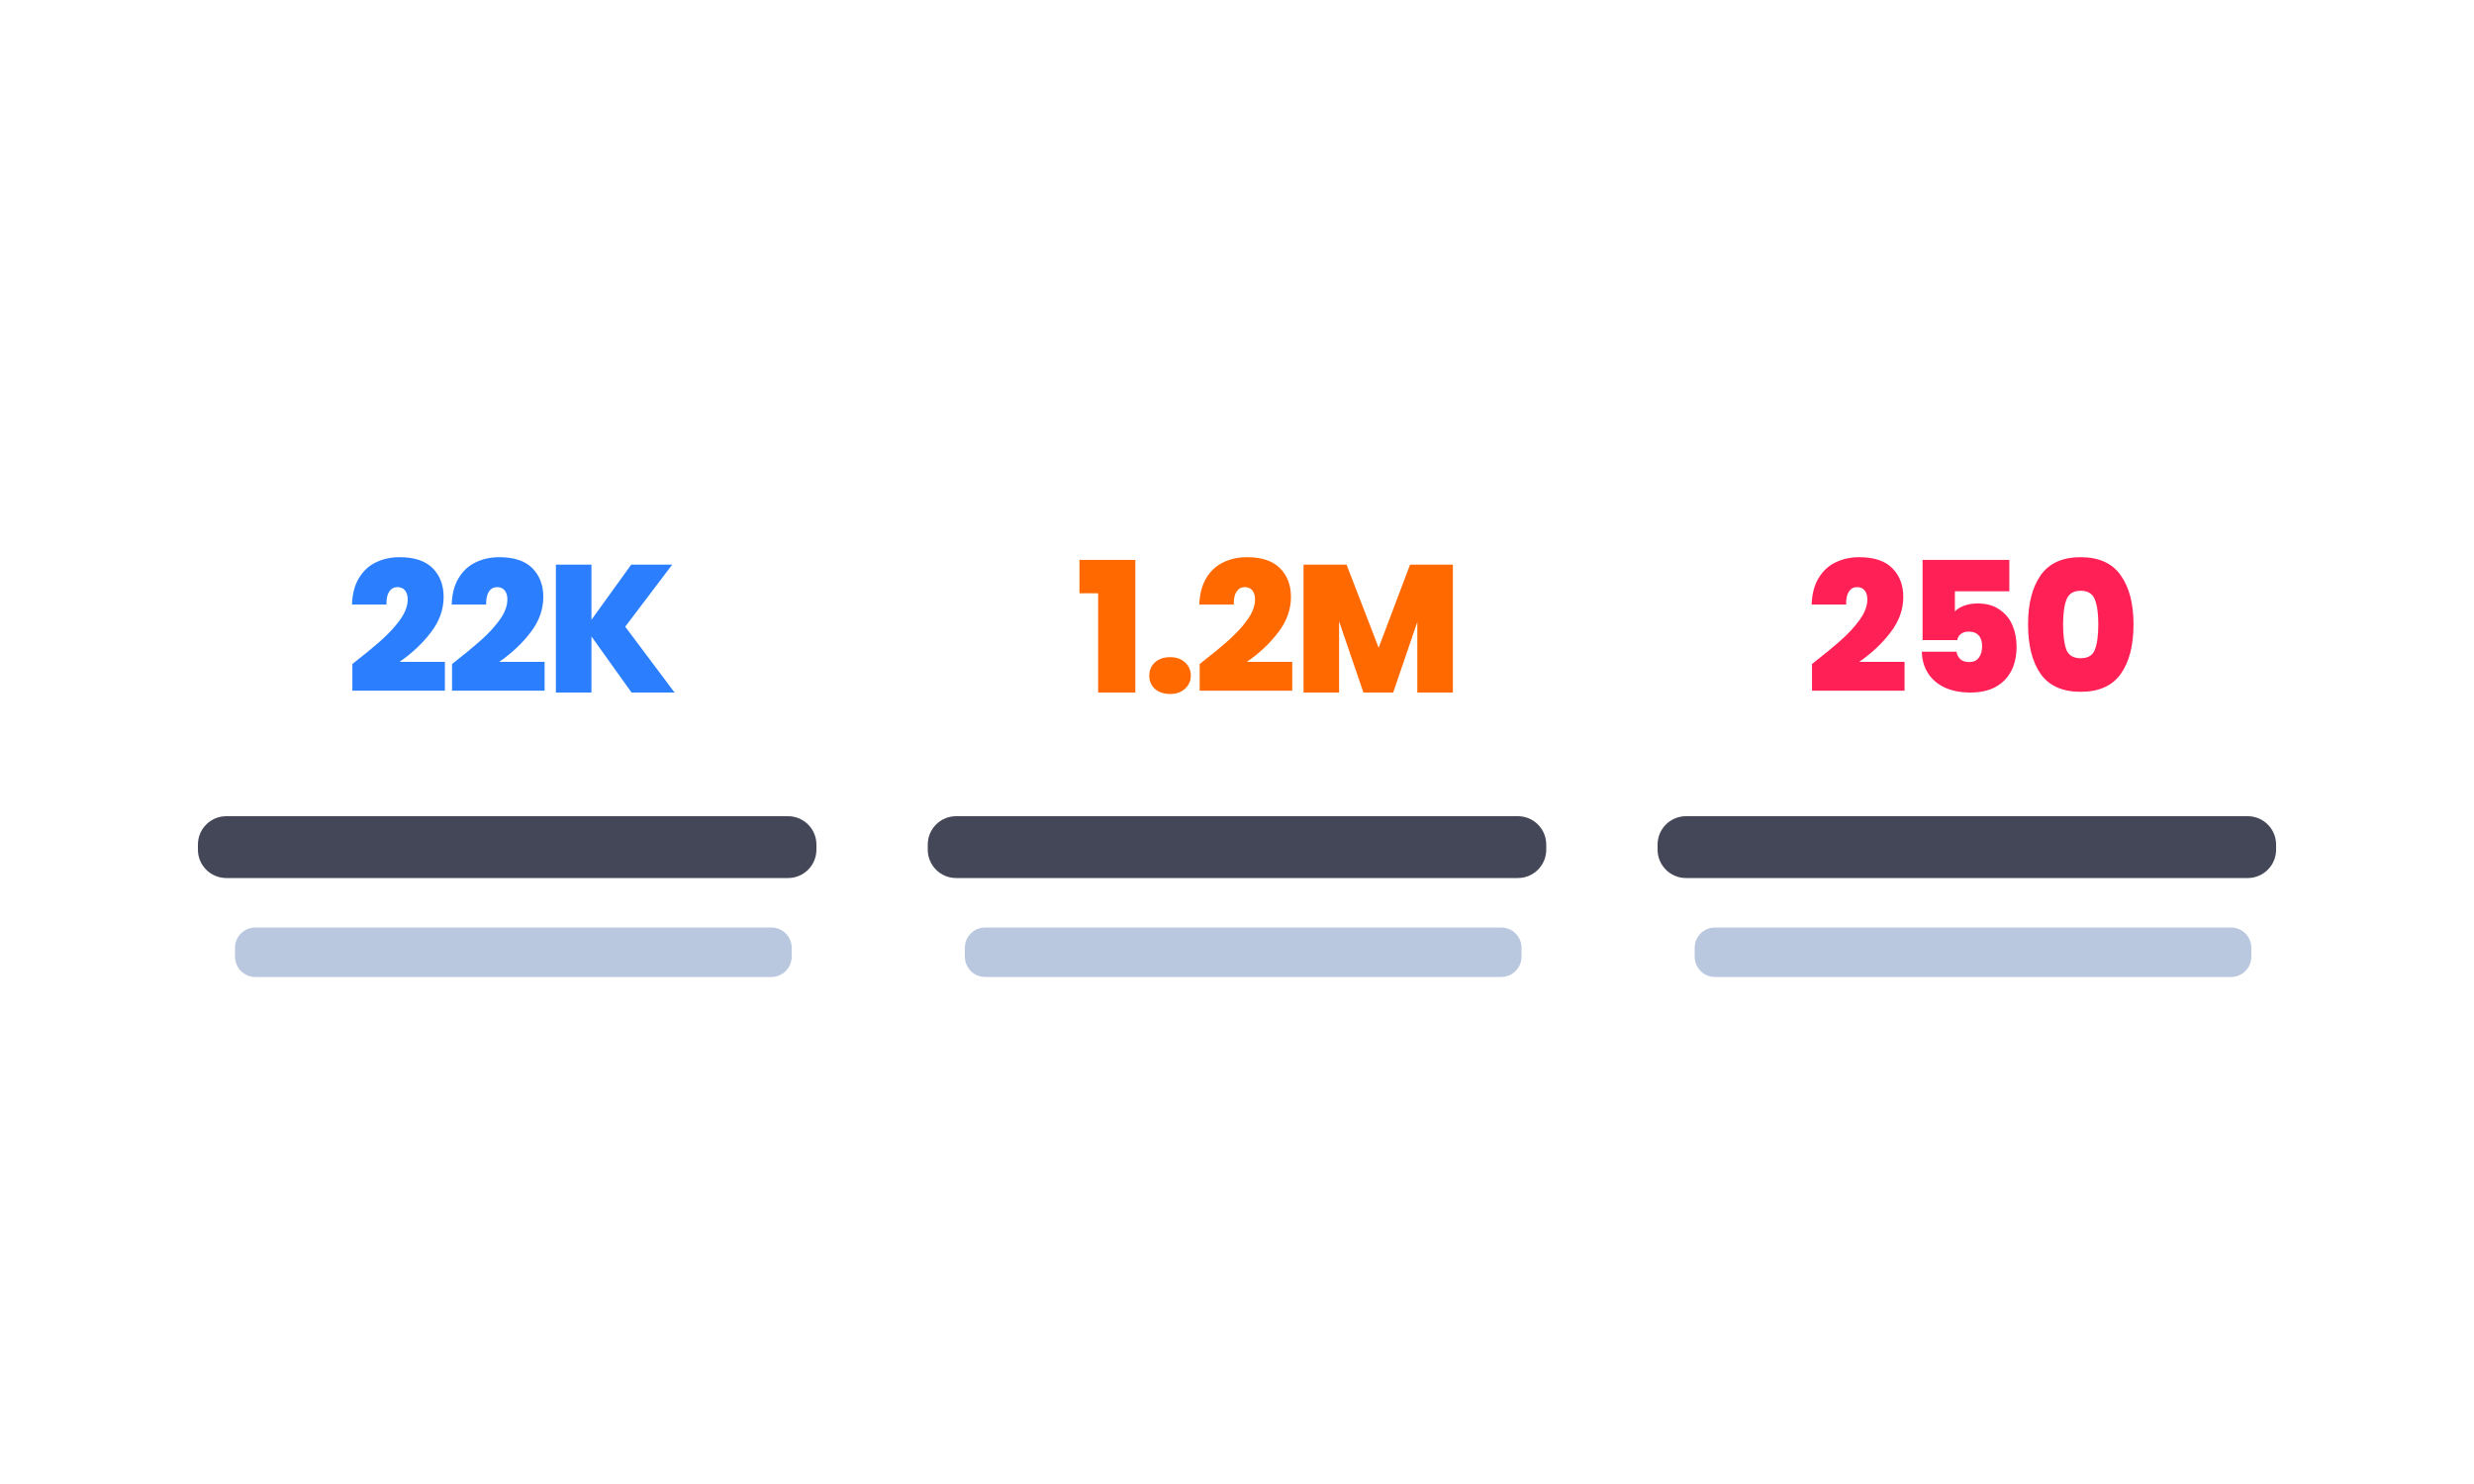
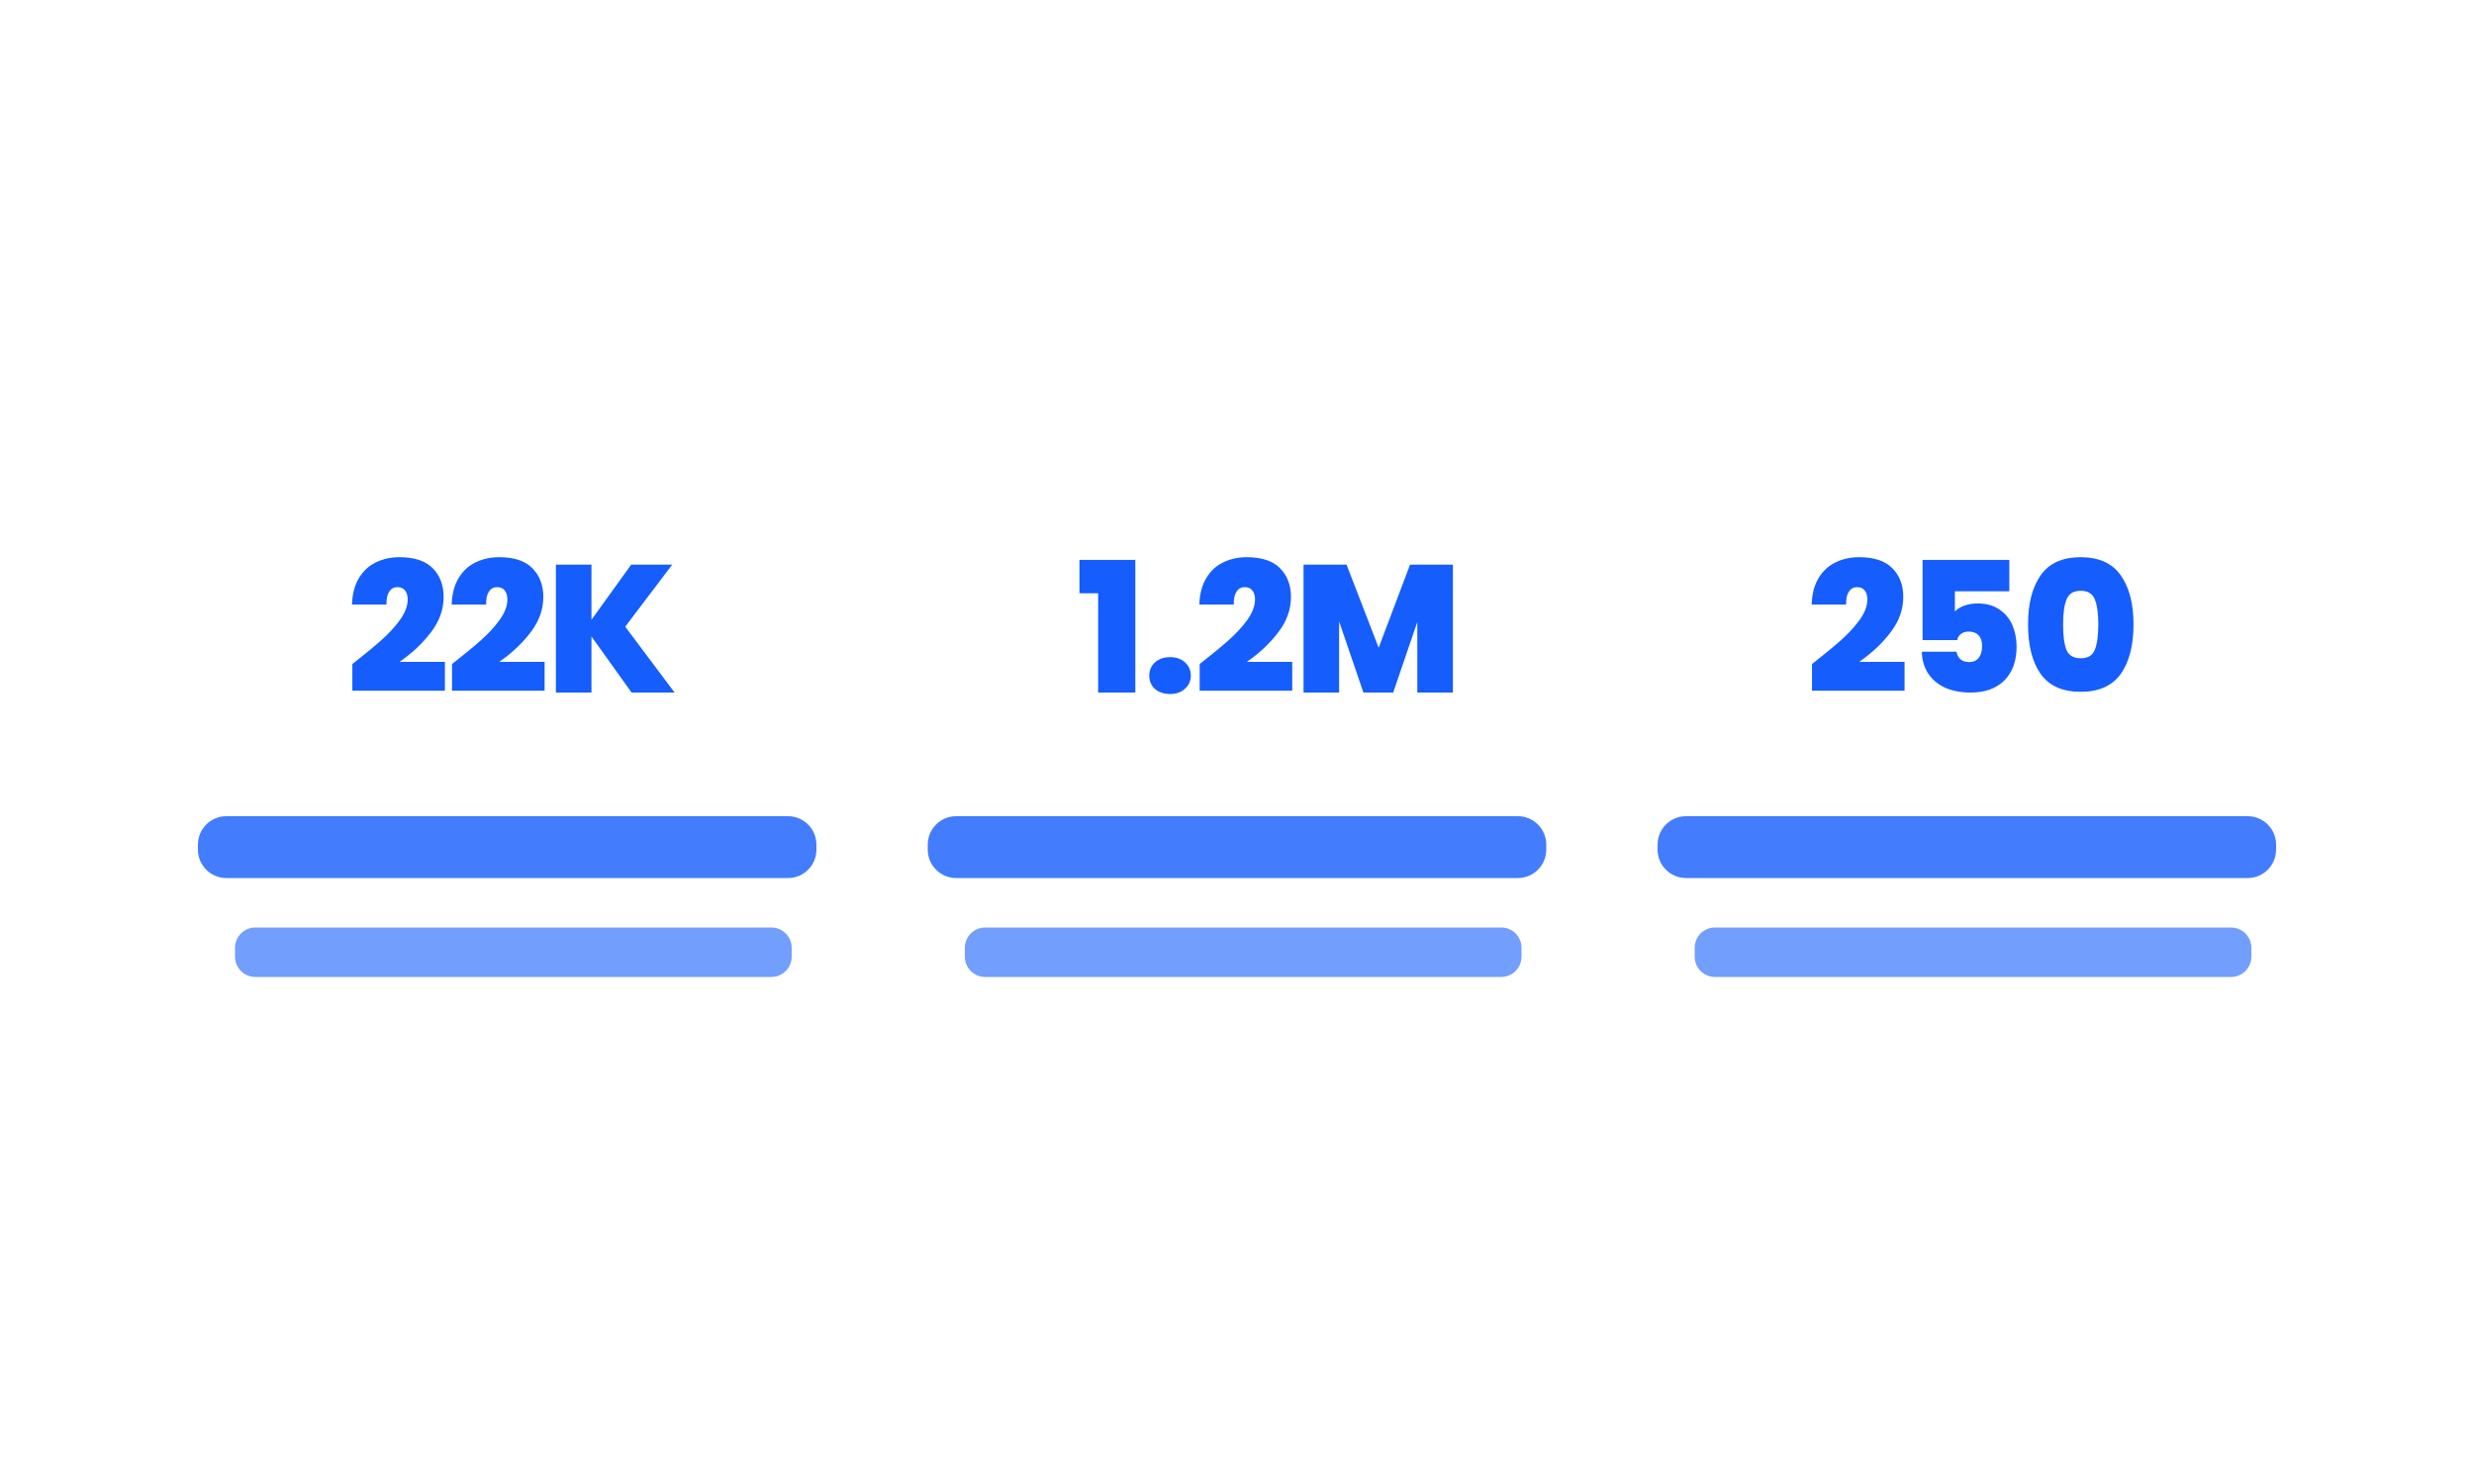
<svg xmlns="http://www.w3.org/2000/svg" width="200" height="120" viewBox="0 0 200 120" fill="none">
  <rect width="200" height="120" fill="white" />
-   <rect x="19" y="75" width="45" height="4" rx="1.639" fill="#8BA3CA" fill-opacity="0.6" />
-   <rect x="78" y="75" width="45" height="4" rx="1.639" fill="#8BA3CA" fill-opacity="0.6" />
-   <rect x="137" y="75" width="45" height="4" rx="1.639" fill="#8BA3CA" fill-opacity="0.6" />
-   <rect x="16" y="66" width="50" height="5" rx="2.295" fill="#14192E" fill-opacity="0.8" />
-   <rect x="75" y="66" width="50" height="5" rx="2.295" fill="#14192E" fill-opacity="0.8" />
-   <rect x="134" y="66" width="50" height="5" rx="2.295" fill="#14192E" fill-opacity="0.8" />
-   <path d="M28.484 53.697C29.433 52.953 30.21 52.313 30.817 51.775C31.423 51.237 31.932 50.685 32.342 50.117C32.753 49.54 32.959 48.993 32.959 48.474C32.959 48.161 32.885 47.917 32.738 47.741C32.602 47.565 32.396 47.477 32.122 47.477C31.839 47.477 31.619 47.599 31.462 47.843C31.306 48.078 31.232 48.425 31.242 48.885H28.455C28.484 48.015 28.675 47.296 29.027 46.729C29.379 46.151 29.839 45.731 30.406 45.467C30.973 45.193 31.604 45.056 32.298 45.056C33.501 45.056 34.396 45.355 34.983 45.951C35.57 46.548 35.863 47.32 35.863 48.269C35.863 49.286 35.521 50.24 34.836 51.13C34.161 52.02 33.315 52.817 32.298 53.521H35.966V55.853H28.484V53.697ZM36.543 53.697C37.492 52.953 38.269 52.313 38.875 51.775C39.482 51.237 39.99 50.685 40.401 50.117C40.812 49.54 41.017 48.993 41.017 48.474C41.017 48.161 40.944 47.917 40.797 47.741C40.66 47.565 40.455 47.477 40.181 47.477C39.897 47.477 39.677 47.599 39.521 47.843C39.364 48.078 39.291 48.425 39.301 48.885H36.514C36.543 48.015 36.734 47.296 37.086 46.729C37.438 46.151 37.897 45.731 38.465 45.467C39.032 45.193 39.663 45.056 40.357 45.056C41.56 45.056 42.455 45.355 43.042 45.951C43.629 46.548 43.922 47.32 43.922 48.269C43.922 49.286 43.58 50.24 42.895 51.13C42.22 52.02 41.374 52.817 40.357 53.521H44.025V55.853H36.543V53.697ZM51.056 56L47.814 51.467V56H44.939V45.658H47.814V50.117L51.027 45.658H54.343L50.543 50.675L54.533 56H51.056Z" fill="#2B7FFF" />
-   <path d="M87.264 47.975V45.276H91.782V56H88.775V47.975H87.264ZM94.595 56.117C94.086 56.117 93.676 55.98 93.363 55.707C93.059 55.423 92.908 55.066 92.908 54.636C92.908 54.205 93.059 53.848 93.363 53.565C93.676 53.281 94.086 53.139 94.595 53.139C95.094 53.139 95.495 53.281 95.798 53.565C96.111 53.848 96.267 54.205 96.267 54.636C96.267 55.056 96.111 55.408 95.798 55.692C95.495 55.975 95.094 56.117 94.595 56.117ZM96.983 53.697C97.932 52.953 98.709 52.313 99.316 51.775C99.922 51.237 100.43 50.685 100.841 50.117C101.252 49.54 101.457 48.993 101.457 48.474C101.457 48.161 101.384 47.917 101.237 47.741C101.1 47.565 100.895 47.477 100.621 47.477C100.337 47.477 100.117 47.599 99.961 47.843C99.805 48.078 99.731 48.425 99.741 48.885H96.954C96.983 48.015 97.174 47.296 97.526 46.729C97.878 46.151 98.338 45.731 98.905 45.467C99.472 45.193 100.103 45.056 100.797 45.056C102 45.056 102.895 45.355 103.482 45.951C104.069 46.548 104.362 47.32 104.362 48.269C104.362 49.286 104.02 50.24 103.335 51.13C102.66 52.02 101.814 52.817 100.797 53.521H104.465V55.853H96.983V53.697ZM117.453 45.658V56H114.577V50.293L112.626 56H110.22L108.254 50.249V56H105.379V45.658H108.856L111.452 52.377L113.99 45.658H117.453Z" fill="#FF6900" />
-   <path d="M146.484 53.697C147.433 52.953 148.21 52.313 148.817 51.775C149.423 51.237 149.932 50.685 150.342 50.117C150.753 49.54 150.958 48.993 150.958 48.474C150.958 48.161 150.885 47.917 150.738 47.741C150.601 47.565 150.396 47.477 150.122 47.477C149.839 47.477 149.619 47.599 149.462 47.843C149.306 48.078 149.232 48.425 149.242 48.885H146.455C146.484 48.015 146.675 47.296 147.027 46.729C147.379 46.151 147.839 45.731 148.406 45.467C148.973 45.193 149.604 45.056 150.298 45.056C151.501 45.056 152.396 45.355 152.983 45.951C153.57 46.548 153.863 47.32 153.863 48.269C153.863 49.286 153.521 50.24 152.836 51.13C152.161 52.02 151.315 52.817 150.298 53.521H153.966V55.853H146.484V53.697ZM162.435 47.814H158.034V49.443C158.22 49.247 158.474 49.09 158.797 48.973C159.12 48.856 159.477 48.797 159.868 48.797C160.572 48.797 161.159 48.958 161.628 49.281C162.108 49.604 162.46 50.029 162.685 50.557C162.91 51.086 163.022 51.663 163.022 52.288C163.022 53.443 162.694 54.352 162.039 55.017C161.384 55.672 160.474 56 159.311 56C158.499 56 157.795 55.863 157.198 55.589C156.611 55.306 156.161 54.914 155.848 54.416C155.536 53.917 155.374 53.345 155.364 52.699H158.166C158.196 52.924 158.293 53.12 158.46 53.286C158.626 53.452 158.871 53.535 159.193 53.535C159.536 53.535 159.795 53.418 159.971 53.183C160.147 52.949 160.235 52.636 160.235 52.245C160.235 51.863 160.142 51.575 159.956 51.379C159.77 51.174 159.501 51.071 159.149 51.071C158.885 51.071 158.67 51.139 158.504 51.276C158.347 51.403 158.254 51.565 158.225 51.76H155.423V45.276H162.435V47.814ZM163.95 50.484C163.95 48.802 164.293 47.477 164.977 46.508C165.662 45.54 166.738 45.056 168.205 45.056C169.672 45.056 170.747 45.54 171.432 46.508C172.126 47.477 172.474 48.802 172.474 50.484C172.474 52.186 172.131 53.521 171.447 54.489C170.762 55.457 169.681 55.941 168.205 55.941C166.728 55.941 165.647 55.457 164.963 54.489C164.288 53.521 163.95 52.186 163.95 50.484ZM169.628 50.484C169.628 49.604 169.535 48.934 169.349 48.474C169.163 48.005 168.782 47.77 168.205 47.77C167.628 47.77 167.246 48.005 167.06 48.474C166.875 48.934 166.782 49.604 166.782 50.484C166.782 51.384 166.87 52.068 167.046 52.538C167.232 52.998 167.618 53.227 168.205 53.227C168.791 53.227 169.173 52.998 169.349 52.538C169.535 52.068 169.628 51.384 169.628 50.484Z" fill="#FF2056" />
+   <rect x="19" y="75" width="45" height="4" rx="1.639" fill="#155DFC" fill-opacity="0.6" />
+   <rect x="78" y="75" width="45" height="4" rx="1.639" fill="#155DFC" fill-opacity="0.6" />
+   <rect x="137" y="75" width="45" height="4" rx="1.639" fill="#155DFC" fill-opacity="0.6" />
+   <rect x="16" y="66" width="50" height="5" rx="2.295" fill="#155DFC" fill-opacity="0.8" />
+   <rect x="75" y="66" width="50" height="5" rx="2.295" fill="#155DFC" fill-opacity="0.8" />
+   <rect x="134" y="66" width="50" height="5" rx="2.295" fill="#155DFC" fill-opacity="0.8" />
+   <path d="M28.484 53.697C29.433 52.953 30.21 52.313 30.817 51.775C31.423 51.237 31.932 50.685 32.342 50.117C32.753 49.54 32.959 48.993 32.959 48.474C32.959 48.161 32.885 47.917 32.738 47.741C32.602 47.565 32.396 47.477 32.122 47.477C31.839 47.477 31.619 47.599 31.462 47.843C31.306 48.078 31.232 48.425 31.242 48.885H28.455C28.484 48.015 28.675 47.296 29.027 46.729C29.379 46.151 29.839 45.731 30.406 45.467C30.973 45.193 31.604 45.056 32.298 45.056C33.501 45.056 34.396 45.355 34.983 45.951C35.57 46.548 35.863 47.32 35.863 48.269C35.863 49.286 35.521 50.24 34.836 51.13C34.161 52.02 33.315 52.817 32.298 53.521H35.966V55.853H28.484V53.697ZM36.543 53.697C37.492 52.953 38.269 52.313 38.875 51.775C39.482 51.237 39.99 50.685 40.401 50.117C40.812 49.54 41.017 48.993 41.017 48.474C41.017 48.161 40.944 47.917 40.797 47.741C40.66 47.565 40.455 47.477 40.181 47.477C39.897 47.477 39.677 47.599 39.521 47.843C39.364 48.078 39.291 48.425 39.301 48.885H36.514C36.543 48.015 36.734 47.296 37.086 46.729C37.438 46.151 37.897 45.731 38.465 45.467C39.032 45.193 39.663 45.056 40.357 45.056C41.56 45.056 42.455 45.355 43.042 45.951C43.629 46.548 43.922 47.32 43.922 48.269C43.922 49.286 43.58 50.24 42.895 51.13C42.22 52.02 41.374 52.817 40.357 53.521H44.025V55.853H36.543V53.697ZM51.056 56L47.814 51.467V56H44.939V45.658H47.814V50.117L51.027 45.658H54.343L50.543 50.675L54.533 56H51.056Z" fill="#155DFC" />
+   <path d="M87.264 47.975V45.276H91.782V56H88.775V47.975H87.264ZM94.595 56.117C94.086 56.117 93.676 55.98 93.363 55.707C93.059 55.423 92.908 55.066 92.908 54.636C92.908 54.205 93.059 53.848 93.363 53.565C93.676 53.281 94.086 53.139 94.595 53.139C95.094 53.139 95.495 53.281 95.798 53.565C96.111 53.848 96.267 54.205 96.267 54.636C96.267 55.056 96.111 55.408 95.798 55.692C95.495 55.975 95.094 56.117 94.595 56.117ZM96.983 53.697C97.932 52.953 98.709 52.313 99.316 51.775C99.922 51.237 100.43 50.685 100.841 50.117C101.252 49.54 101.457 48.993 101.457 48.474C101.457 48.161 101.384 47.917 101.237 47.741C101.1 47.565 100.895 47.477 100.621 47.477C100.337 47.477 100.117 47.599 99.961 47.843C99.805 48.078 99.731 48.425 99.741 48.885H96.954C96.983 48.015 97.174 47.296 97.526 46.729C97.878 46.151 98.338 45.731 98.905 45.467C99.472 45.193 100.103 45.056 100.797 45.056C102 45.056 102.895 45.355 103.482 45.951C104.069 46.548 104.362 47.32 104.362 48.269C104.362 49.286 104.02 50.24 103.335 51.13C102.66 52.02 101.814 52.817 100.797 53.521H104.465V55.853H96.983V53.697ZM117.453 45.658V56H114.577V50.293L112.626 56H110.22L108.254 50.249V56H105.379V45.658H108.856L111.452 52.377L113.99 45.658H117.453Z" fill="#155DFC" />
+   <path d="M146.484 53.697C147.433 52.953 148.21 52.313 148.817 51.775C149.423 51.237 149.932 50.685 150.342 50.117C150.753 49.54 150.958 48.993 150.958 48.474C150.958 48.161 150.885 47.917 150.738 47.741C150.601 47.565 150.396 47.477 150.122 47.477C149.839 47.477 149.619 47.599 149.462 47.843C149.306 48.078 149.232 48.425 149.242 48.885H146.455C146.484 48.015 146.675 47.296 147.027 46.729C147.379 46.151 147.839 45.731 148.406 45.467C148.973 45.193 149.604 45.056 150.298 45.056C151.501 45.056 152.396 45.355 152.983 45.951C153.57 46.548 153.863 47.32 153.863 48.269C153.863 49.286 153.521 50.24 152.836 51.13C152.161 52.02 151.315 52.817 150.298 53.521H153.966V55.853H146.484V53.697ZM162.435 47.814H158.034V49.443C158.22 49.247 158.474 49.09 158.797 48.973C159.12 48.856 159.477 48.797 159.868 48.797C160.572 48.797 161.159 48.958 161.628 49.281C162.108 49.604 162.46 50.029 162.685 50.557C162.91 51.086 163.022 51.663 163.022 52.288C163.022 53.443 162.694 54.352 162.039 55.017C161.384 55.672 160.474 56 159.311 56C158.499 56 157.795 55.863 157.198 55.589C156.611 55.306 156.161 54.914 155.848 54.416C155.536 53.917 155.374 53.345 155.364 52.699H158.166C158.196 52.924 158.293 53.12 158.46 53.286C158.626 53.452 158.871 53.535 159.193 53.535C159.536 53.535 159.795 53.418 159.971 53.183C160.147 52.949 160.235 52.636 160.235 52.245C160.235 51.863 160.142 51.575 159.956 51.379C159.77 51.174 159.501 51.071 159.149 51.071C158.885 51.071 158.67 51.139 158.504 51.276C158.347 51.403 158.254 51.565 158.225 51.76H155.423V45.276H162.435V47.814ZM163.95 50.484C163.95 48.802 164.293 47.477 164.977 46.508C165.662 45.54 166.738 45.056 168.205 45.056C169.672 45.056 170.747 45.54 171.432 46.508C172.126 47.477 172.474 48.802 172.474 50.484C172.474 52.186 172.131 53.521 171.447 54.489C170.762 55.457 169.681 55.941 168.205 55.941C166.728 55.941 165.647 55.457 164.963 54.489C164.288 53.521 163.95 52.186 163.95 50.484ZM169.628 50.484C169.628 49.604 169.535 48.934 169.349 48.474C169.163 48.005 168.782 47.77 168.205 47.77C167.628 47.77 167.246 48.005 167.06 48.474C166.875 48.934 166.782 49.604 166.782 50.484C166.782 51.384 166.87 52.068 167.046 52.538C167.232 52.998 167.618 53.227 168.205 53.227C168.791 53.227 169.173 52.998 169.349 52.538C169.535 52.068 169.628 51.384 169.628 50.484Z" fill="#155DFC" />
</svg>
